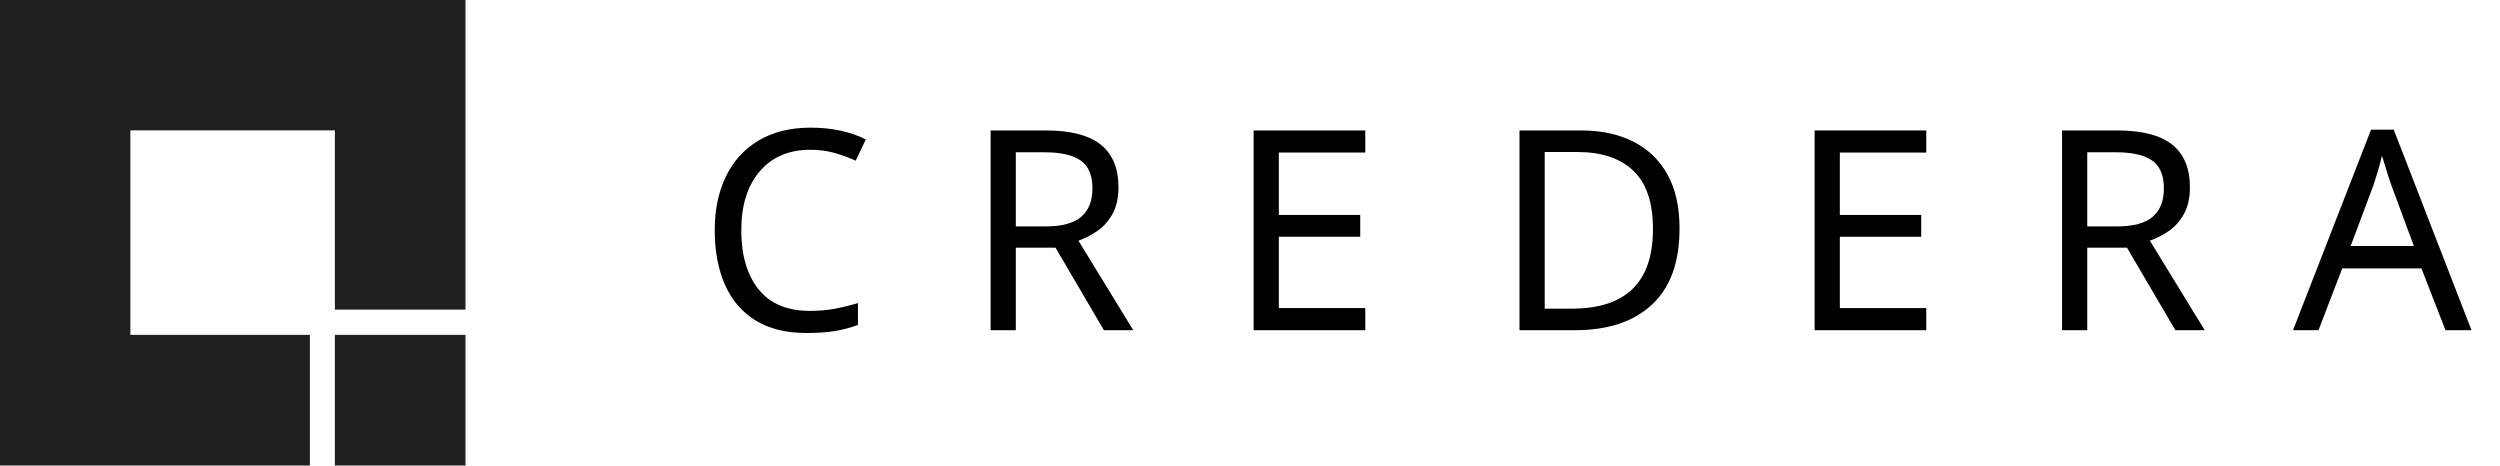
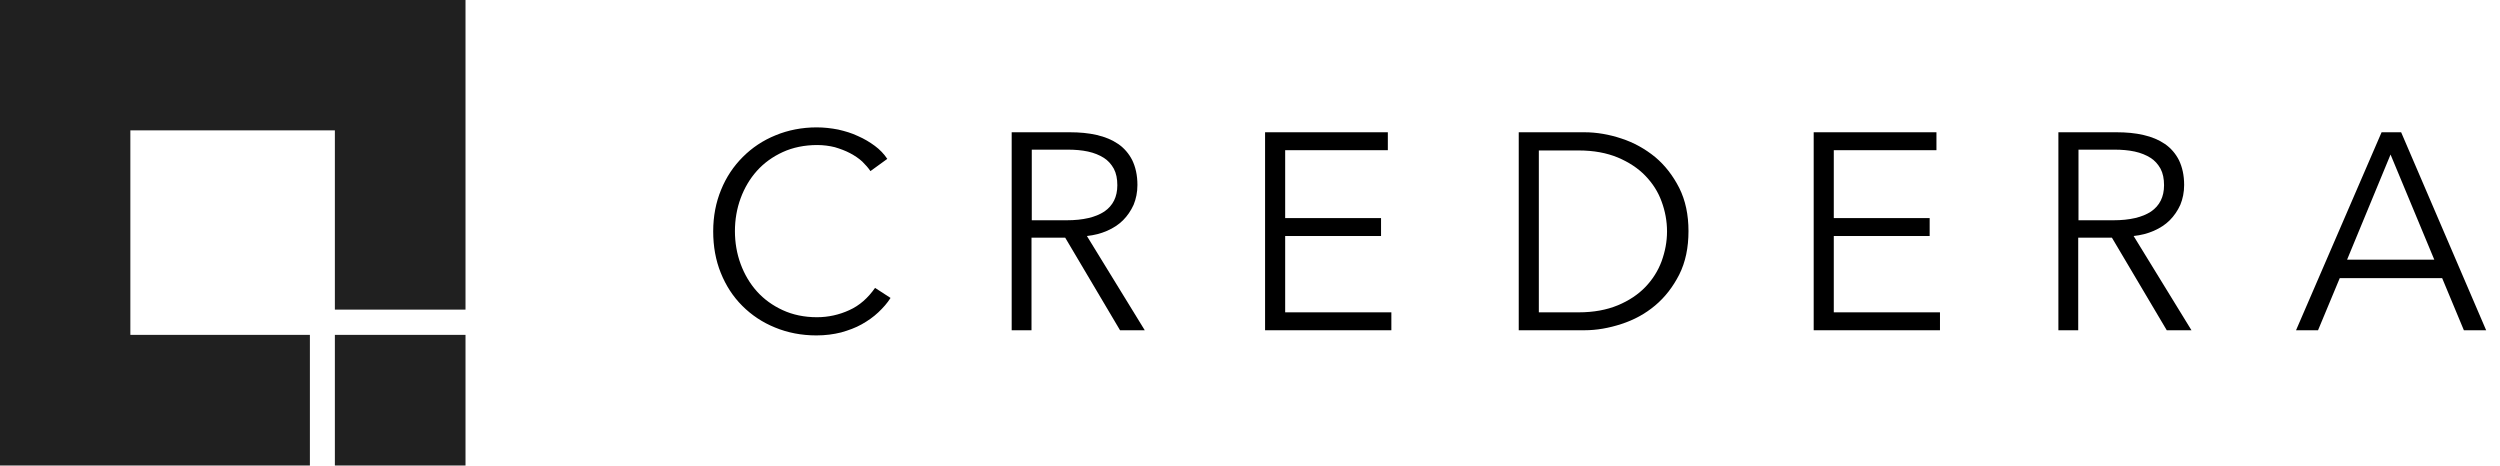
<svg xmlns="http://www.w3.org/2000/svg" version="1.1" id="Layer_1" x="0px" y="0px" viewBox="0 0 920.5 171.4" style="enable-background:new 0 0 920.5 171.4;" xml:space="preserve">
  <style type="text/css">
	.st0{fill:#202020;}
- 	.st1{font-family:'AvenirNext-Regular';}
- 	.st2{font-size:103px;}
- 	.st3{letter-spacing:3;}
- 	.st4{letter-spacing:2;}
- 	.st5{letter-spacing:1;}
- 	.st6{letter-spacing:6;}
+ 	.st1{enable-background:new    ;}
</style>
  <polygon class="st0" points="123.3,123.3 123.3,123.3 123.3,123.3 123.3,171.4 171.4,171.4 171.4,123.3 " />
  <polygon class="st0" points="114.1,123.3 48,123.3 48,48 123.3,48 123.3,114 171.4,114 171.4,0 0,0 0,171.4 114.1,171.4 " />
-   <text transform="matrix(1 0 0 1 256.88 121.58)" class="st1 st2 st3">C R E </text>
-   <text transform="matrix(1 0 0 1 549.5 121.58)" class="st1 st2 st4">D</text>
-   <text transform="matrix(1 0 0 1 630.05 121.58)" class="st1 st2 st4"> </text>
-   <text transform="matrix(1 0 0 1 658.16 121.58)" class="st1 st2 st5">E</text>
-   <text transform="matrix(1 0 0 1 720.48 121.58)" class="st1 st2 st4"> R</text>
-   <text transform="matrix(1 0 0 1 812.66 121.58)" class="st1 st2 st6"> </text>
-   <text transform="matrix(1 0 0 1 844.29 121.58)" class="st1 st2 st4">A</text>
+   <g class="st1">
+     <path d="M327.9,109.7c-1.2,1.9-2.7,3.6-4.5,5.3s-3.8,3.1-6.1,4.4c-2.3,1.3-4.8,2.2-7.6,3c-2.8,0.7-5.8,1.1-9.1,1.1   c-5.5,0-10.6-1-15.2-2.9c-4.7-1.9-8.7-4.6-12.1-8c-3.4-3.4-6-7.4-7.9-12.1c-1.9-4.7-2.8-9.8-2.8-15.3c0-5.6,1-10.7,2.9-15.3   c1.9-4.7,4.6-8.7,8-12.1c3.4-3.4,7.4-6.1,12.1-8c4.6-1.9,9.7-2.9,15.1-2.9c2.7,0,5.3,0.3,7.9,0.8c2.6,0.6,5,1.3,7.3,2.4   c2.3,1,4.3,2.2,6.2,3.6c1.9,1.4,3.4,3,4.6,4.8l-6.2,4.5c-0.8-1.2-1.8-2.3-3-3.5c-1.3-1.2-2.8-2.2-4.5-3.1c-1.7-0.9-3.6-1.6-5.6-2.2   c-2-0.5-4.2-0.8-6.5-0.8c-4.7,0-9,0.9-12.7,2.6c-3.7,1.7-6.9,4-9.5,6.9c-2.6,2.9-4.6,6.3-6,10.1c-1.4,3.8-2.1,7.9-2.1,12.1   c0,4.2,0.7,8.3,2.1,12.1c1.4,3.8,3.4,7.2,6,10.1c2.6,2.9,5.8,5.2,9.5,6.9c3.7,1.7,7.9,2.6,12.6,2.6c4.2,0,8.2-0.9,11.9-2.6   c3.8-1.7,6.9-4.5,9.5-8.2L327.9,109.7z" />
+     <path d="M379.9,121.6h-7.4V48.7h21.4c3.6,0,6.9,0.3,9.9,1c3.1,0.7,5.7,1.8,7.9,3.3c2.2,1.5,4,3.6,5.2,6c1.2,2.5,1.9,5.5,1.9,9.1   c0,2.7-0.5,5.1-1.4,7.3c-1,2.2-2.3,4.1-3.9,5.7c-1.6,1.6-3.6,2.9-5.9,3.9c-2.3,1-4.7,1.6-7.4,1.9l21.3,34.7h-9.1l-20.2-34.1h-12.4   V121.6z M379.9,81.1h12.9c6,0,10.6-1.1,13.8-3.2c3.2-2.2,4.8-5.4,4.8-9.7c0-2.4-0.4-4.4-1.3-6.1c-0.9-1.6-2.1-3-3.7-4   c-1.6-1-3.5-1.8-5.8-2.3c-2.3-0.5-4.8-0.7-7.5-0.7h-13.2V81.1z" />
+     <path d="M473.3,115h39v6.6h-46.5V48.7h45.2v6.6h-37.8v25h35.3v6.6h-35.3V115z" />
+   </g>
+   <g class="st1">
+     <path d="M559.2,48.7h24.2c4.5,0,9.1,0.8,13.6,2.3c4.6,1.5,8.7,3.8,12.4,6.8c3.7,3.1,6.6,6.9,8.9,11.4c2.3,4.6,3.4,9.9,3.4,15.9   c0,6.1-1.1,11.4-3.4,16c-2.3,4.5-5.2,8.3-8.9,11.4c-3.7,3.1-7.8,5.3-12.4,6.8c-4.6,1.5-9.1,2.3-13.6,2.3h-24.2V48.7z M566.6,115   h14.7c5.5,0,10.3-0.9,14.4-2.6c4.1-1.7,7.5-4,10.1-6.7c2.7-2.8,4.7-6,6-9.5c1.3-3.6,2-7.2,2-11c0-3.8-0.7-7.5-2-11   c-1.3-3.6-3.3-6.7-6-9.5c-2.7-2.8-6.1-5-10.1-6.7c-4.1-1.7-8.9-2.6-14.4-2.6h-14.7V115z" />
+   </g>
+   <g class="st1">
+     <path d="M675.3,115h39v6.6h-46.5V48.7h45.2v6.6h-37.8v25h35.3v6.6h-35.3V115z" />
+   </g>
+   <g class="st1">
+     <path d="M765.3,121.6h-7.4V48.7h21.4c3.6,0,6.9,0.3,9.9,1c3.1,0.7,5.7,1.8,7.9,3.3c2.2,1.5,4,3.6,5.2,6c1.2,2.5,1.9,5.5,1.9,9.1   c0,2.7-0.5,5.1-1.4,7.3c-1,2.2-2.3,4.1-3.9,5.7c-1.6,1.6-3.6,2.9-5.9,3.9c-2.3,1-4.7,1.6-7.4,1.9l21.3,34.7h-9.1l-20.2-34.1h-12.4   V121.6z M765.3,81.1h12.9c6,0,10.6-1.1,13.8-3.2c3.2-2.2,4.8-5.4,4.8-9.7c0-2.4-0.4-4.4-1.3-6.1c-0.9-1.6-2.1-3-3.7-4   c-1.6-1-3.5-1.8-5.8-2.3c-2.3-0.5-4.8-0.7-7.5-0.7h-13.2V81.1z" />
+   </g>
+   <g class="st1">
+     <path d="M853.5,121.6h-8.1l31.5-72.9h7.2l31.3,72.9h-8.2l-8-19.2h-37.7L853.5,121.6z M864.2,95.6h32.1l-16.1-38.7L864.2,95.6z" />
+   </g>
</svg>
